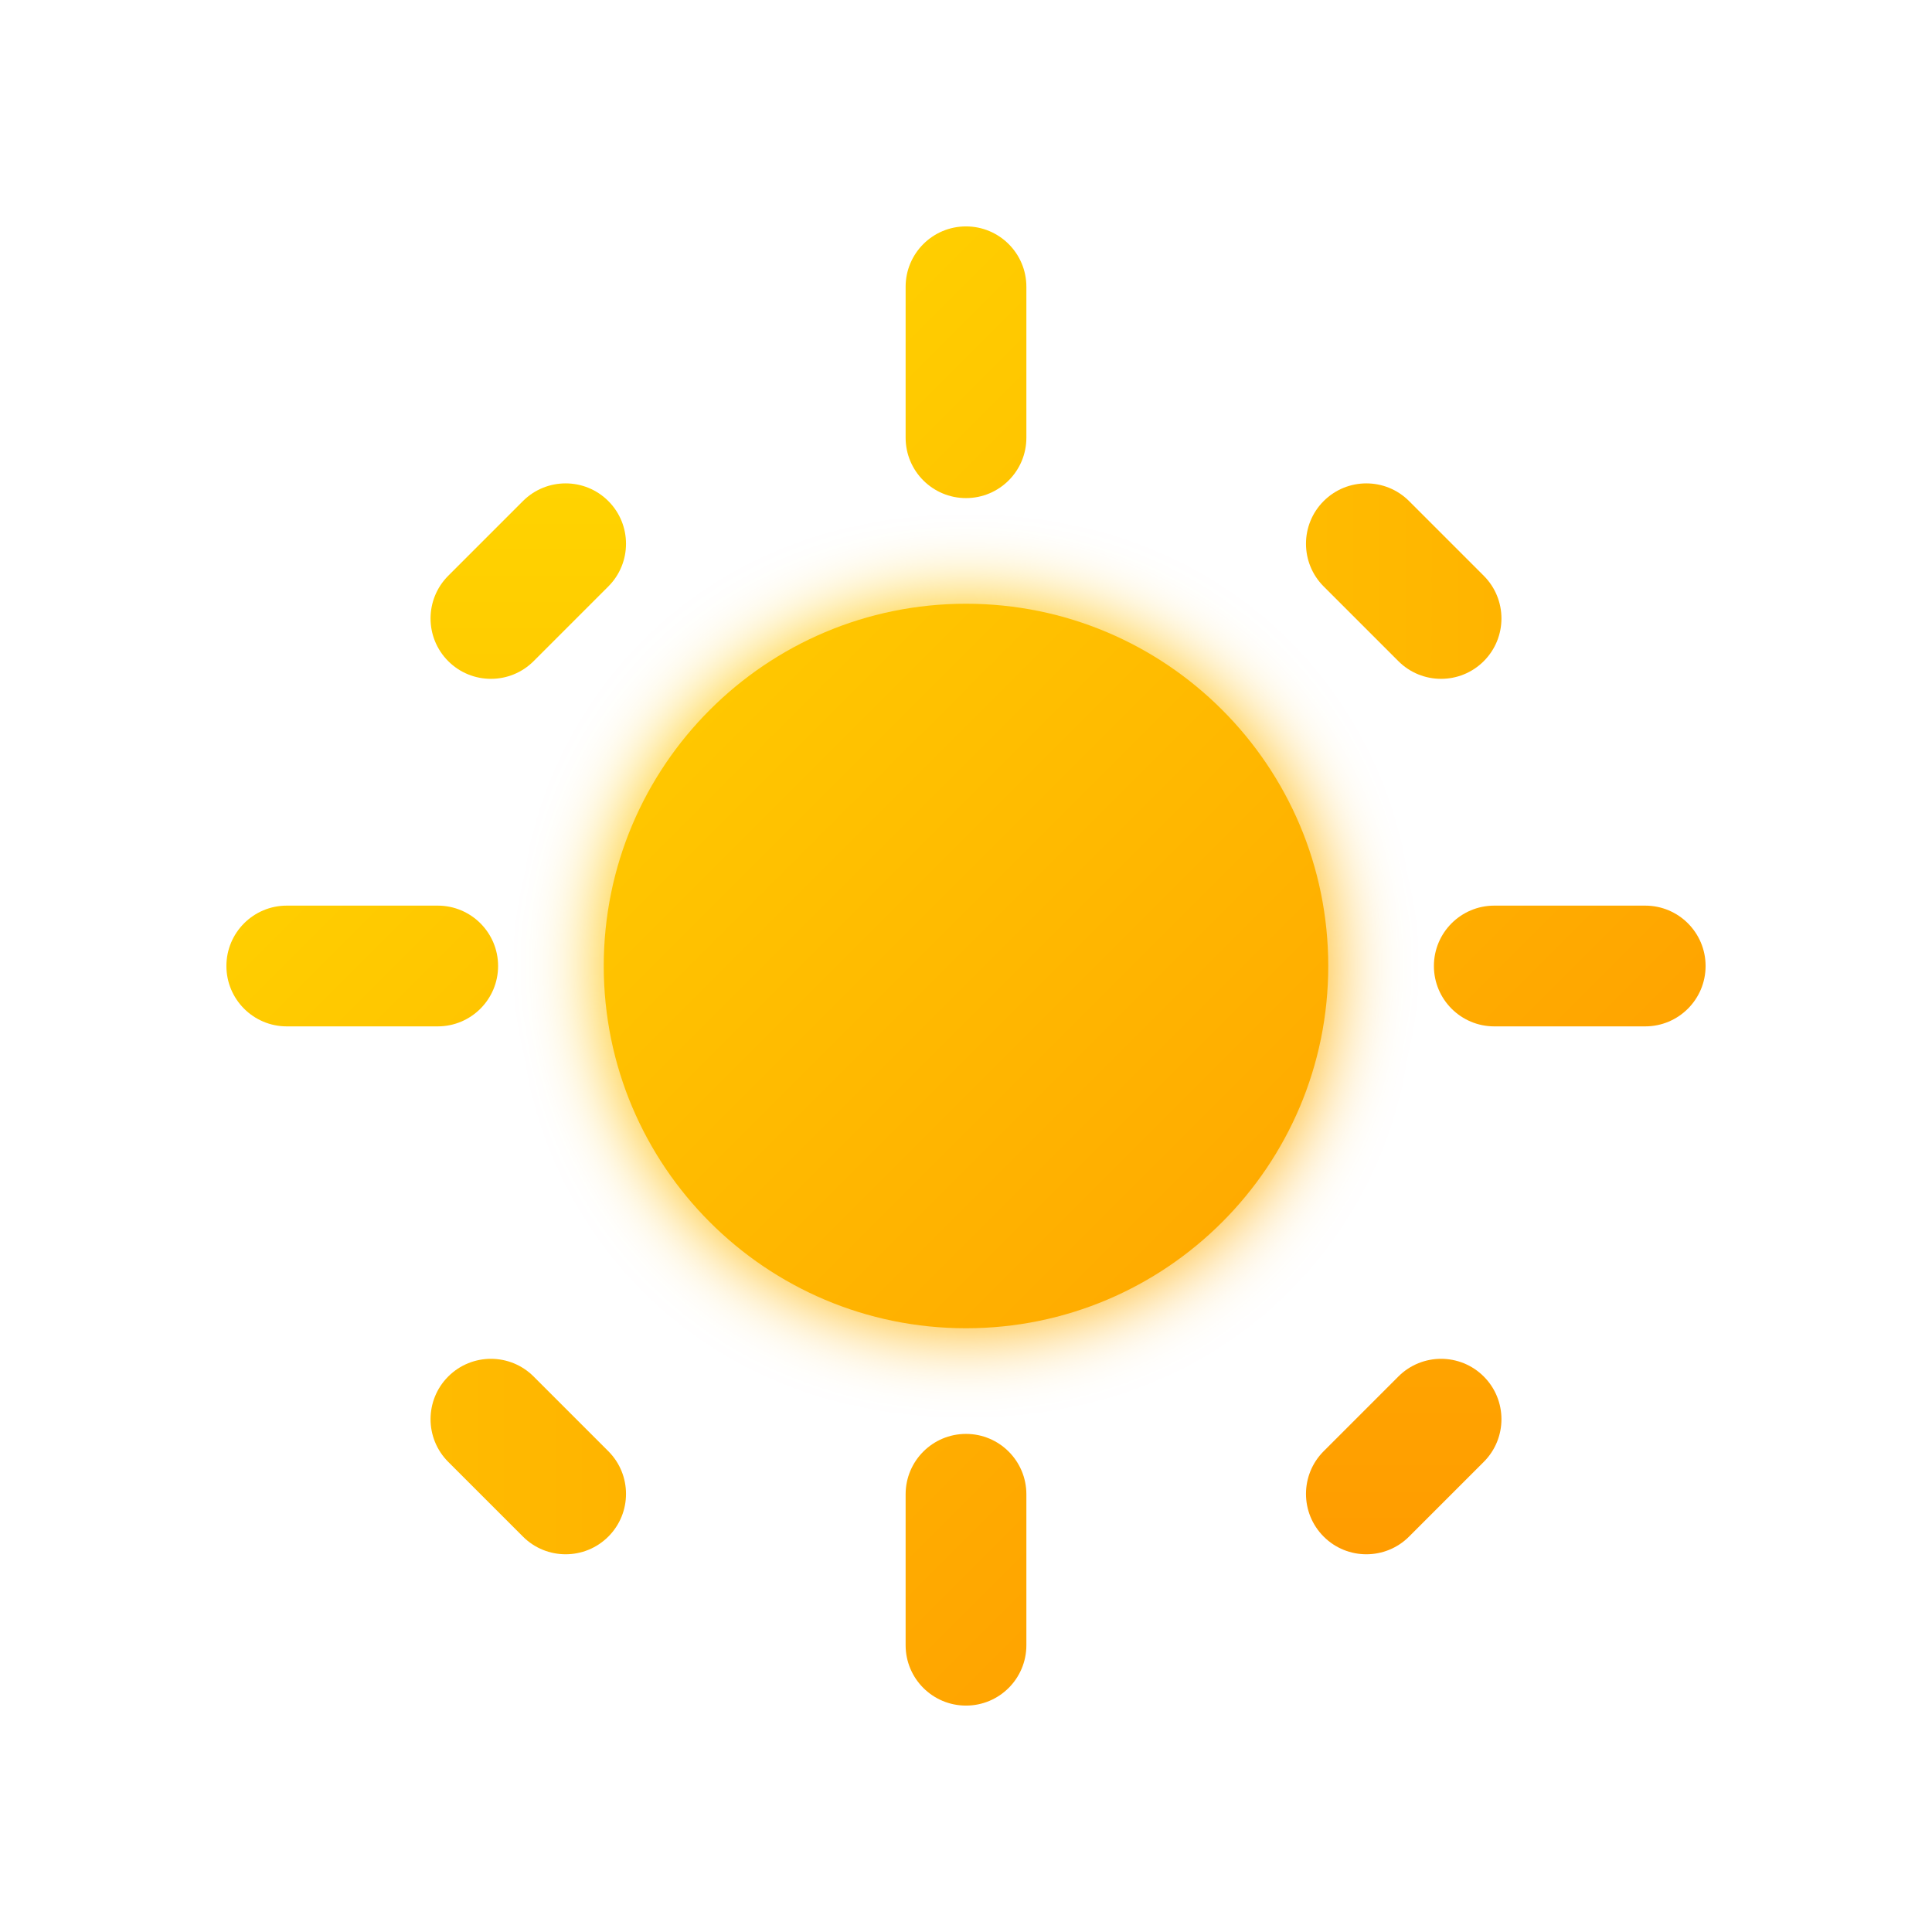
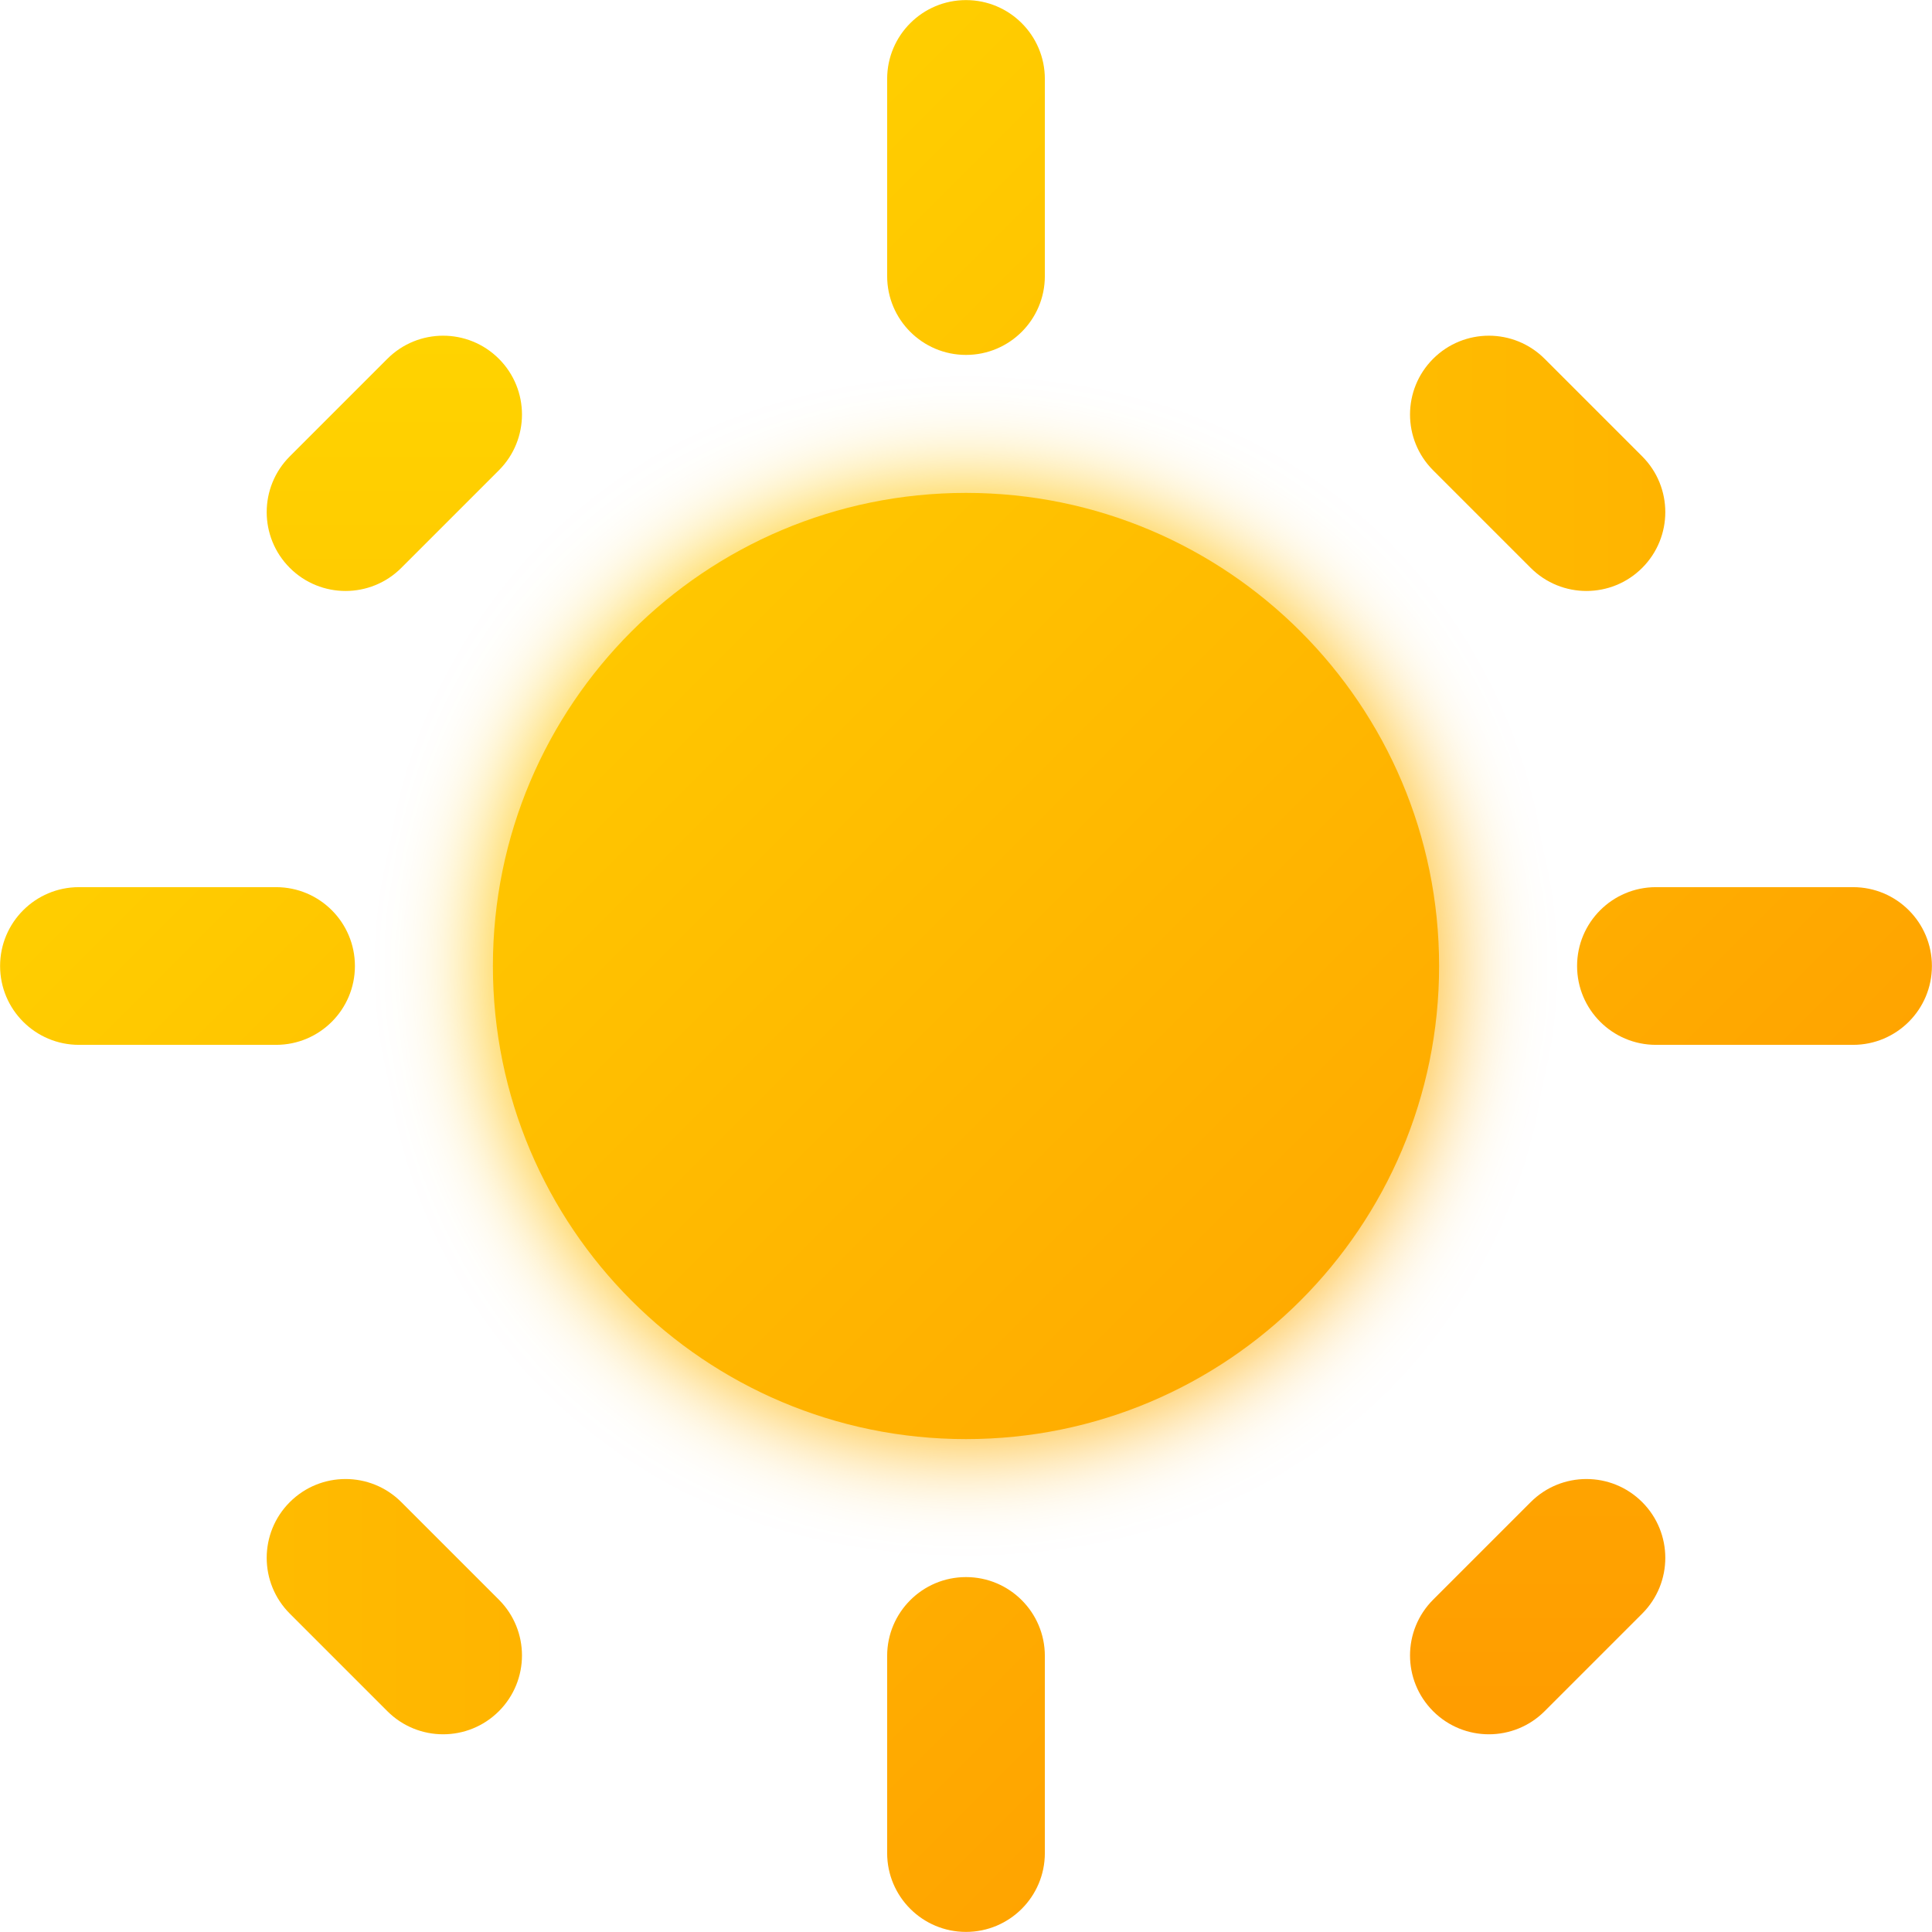
<svg xmlns="http://www.w3.org/2000/svg" width="256" height="256" viewBox="0 0 256 256" fill="none">
-   <defs>
-     <linearGradient id="fluent_gradient" x1="40" y1="40" x2="216" y2="216" gradientUnits="userSpaceOnUse">
-       <stop offset="0%" stop-color="#FFDD00" />
-       <stop offset="100%" stop-color="#FF9500" />
-     </linearGradient>
-     <filter id="soft_glow" x="-20%" y="-20%" width="140%" height="140%">
-       <feGaussianBlur stdDeviation="5" result="blur" />
-       <feComposite in="SourceGraphic" in2="blur" operator="over" />
-     </filter>
-   </defs>
-   <rect x="120" y="30" width="16" height="36" rx="8" fill="url(#fluent_gradient)" />
-   <rect x="120" y="190" width="16" height="36" rx="8" fill="url(#fluent_gradient)" />
-   <rect x="30" y="120" width="36" height="16" rx="8" fill="url(#fluent_gradient)" />
-   <rect x="190" y="120" width="36" height="16" rx="8" fill="url(#fluent_gradient)" />
-   <rect x="62" y="62" width="16" height="30" rx="8" fill="url(#fluent_gradient)" transform="rotate(45 70 77)" />
-   <rect x="178" y="178" width="16" height="30" rx="8" fill="url(#fluent_gradient)" transform="rotate(45 186 193)" />
-   <rect x="178" y="62" width="16" height="30" rx="8" fill="url(#fluent_gradient)" transform="rotate(-45 186 77)" />
-   <rect x="62" y="178" width="16" height="30" rx="8" fill="url(#fluent_gradient)" transform="rotate(-45 70 193)" />
-   <circle cx="128" cy="128" r="48" fill="url(#fluent_gradient)" filter="url(#soft_glow)" />
+   <g transform="translate(128, 128) scale(1.306) translate(-128, -128)">
+     <defs>
+       <linearGradient id="fluent_gradient" x1="40" y1="40" x2="216" y2="216" gradientUnits="userSpaceOnUse">
+         <stop offset="0%" stop-color="#FFDD00" />
+         <stop offset="100%" stop-color="#FF9500" />
+       </linearGradient>
+       <filter id="soft_glow" x="-20%" y="-20%" width="140%" height="140%">
+         <feGaussianBlur stdDeviation="5" result="blur" />
+         <feComposite in="SourceGraphic" in2="blur" operator="over" />
+       </filter>
+     </defs>
+     <rect x="120" y="30" width="16" height="36" rx="8" fill="url(#fluent_gradient)" />
+     <rect x="120" y="190" width="16" height="36" rx="8" fill="url(#fluent_gradient)" />
+     <rect x="30" y="120" width="36" height="16" rx="8" fill="url(#fluent_gradient)" />
+     <rect x="190" y="120" width="36" height="16" rx="8" fill="url(#fluent_gradient)" />
+     <rect x="62" y="62" width="16" height="30" rx="8" fill="url(#fluent_gradient)" transform="rotate(45 70 77)" />
+     <rect x="178" y="178" width="16" height="30" rx="8" fill="url(#fluent_gradient)" transform="rotate(45 186 193)" />
+     <rect x="178" y="62" width="16" height="30" rx="8" fill="url(#fluent_gradient)" transform="rotate(-45 186 77)" />
+     <rect x="62" y="178" width="16" height="30" rx="8" fill="url(#fluent_gradient)" transform="rotate(-45 70 193)" />
+     <circle cx="128" cy="128" r="48" fill="url(#fluent_gradient)" filter="url(#soft_glow)" />
+   </g>
</svg>
